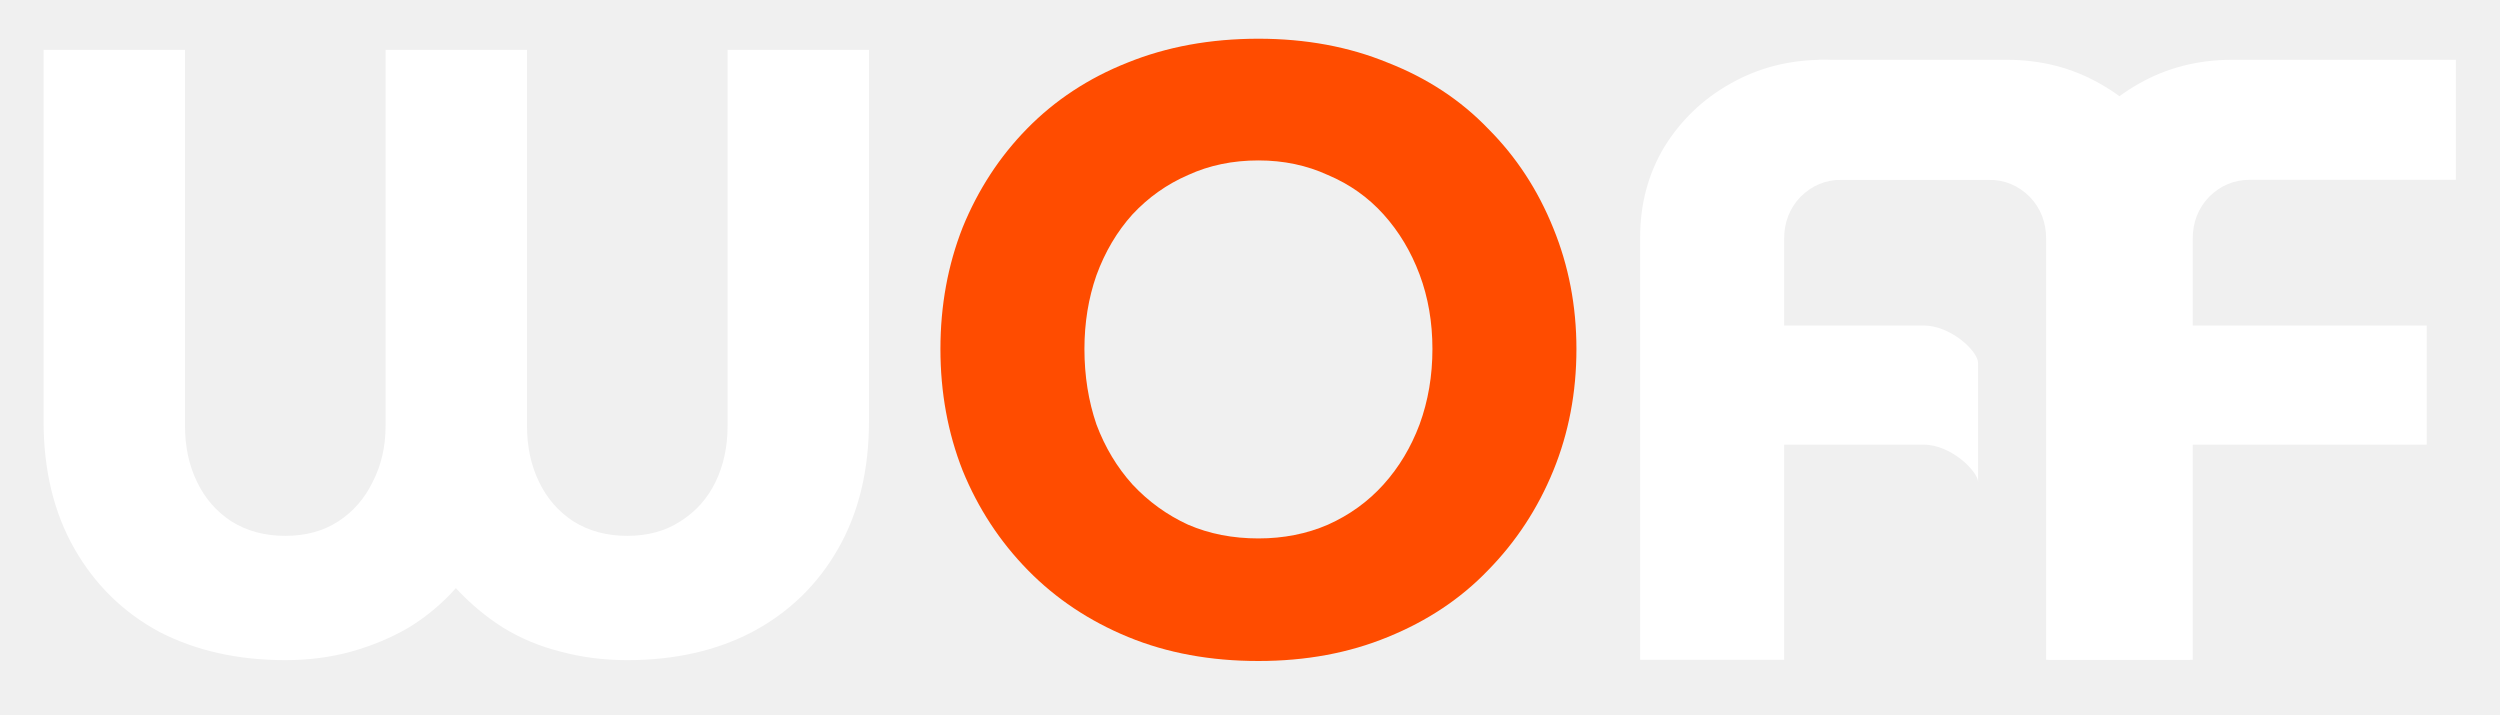
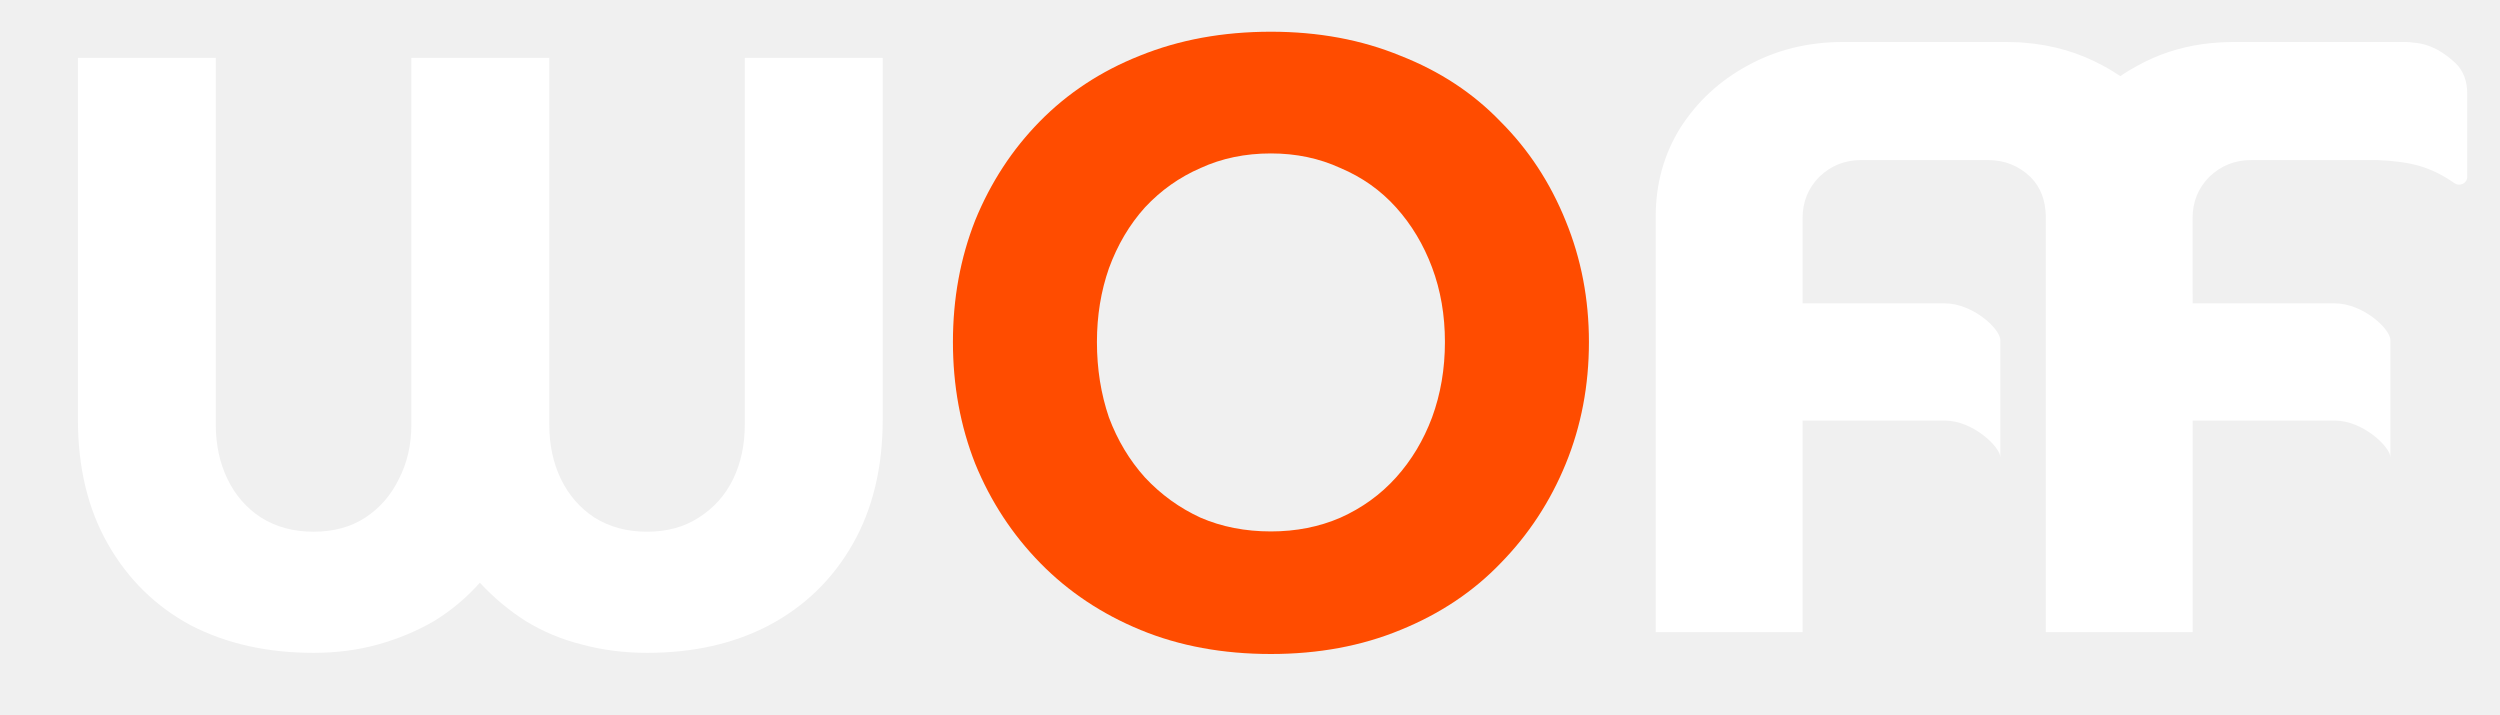
<svg xmlns="http://www.w3.org/2000/svg" width="35" height="10" viewBox="0 0 35 10" fill="none">
-   <g clip-path="url(#clip0_72_756)">
-     <path d="M3.994 9.242C3.33 9.242 2.742 9.11 2.23 8.846C1.726 8.574 1.33 8.186 1.042 7.682C0.754 7.178 0.61 6.582 0.61 5.894V0.698H2.59V5.966C2.59 6.254 2.646 6.514 2.758 6.746C2.87 6.978 3.03 7.162 3.238 7.298C3.454 7.434 3.706 7.502 3.994 7.502C4.282 7.502 4.53 7.434 4.738 7.298C4.946 7.162 5.106 6.978 5.218 6.746C5.338 6.514 5.398 6.254 5.398 5.966V0.698H7.378V5.966C7.378 6.254 7.434 6.514 7.546 6.746C7.658 6.978 7.818 7.162 8.026 7.298C8.242 7.434 8.494 7.502 8.782 7.502C9.07 7.502 9.318 7.434 9.526 7.298C9.742 7.162 9.906 6.978 10.018 6.746C10.13 6.514 10.186 6.254 10.186 5.966V0.698H12.166V5.894C12.166 6.582 12.022 7.178 11.734 7.682C11.446 8.186 11.046 8.574 10.534 8.846C10.03 9.11 9.446 9.242 8.782 9.242C8.454 9.242 8.142 9.202 7.846 9.122C7.558 9.05 7.29 8.938 7.042 8.786C6.802 8.634 6.582 8.45 6.382 8.234C6.19 8.45 5.97 8.634 5.722 8.786C5.474 8.93 5.206 9.042 4.918 9.122C4.63 9.202 4.322 9.242 3.994 9.242Z" fill="white" />
-     <path d="M17.618 9.254C16.946 9.254 16.338 9.142 15.794 8.918C15.25 8.694 14.782 8.382 14.39 7.982C13.998 7.582 13.694 7.118 13.478 6.59C13.27 6.062 13.166 5.494 13.166 4.886C13.166 4.278 13.27 3.71 13.478 3.182C13.694 2.654 13.994 2.194 14.378 1.802C14.77 1.402 15.238 1.094 15.782 0.878C16.334 0.654 16.946 0.542 17.618 0.542C18.282 0.542 18.886 0.654 19.43 0.878C19.982 1.094 20.45 1.402 20.834 1.802C21.226 2.194 21.53 2.658 21.746 3.194C21.962 3.722 22.07 4.286 22.07 4.886C22.07 5.494 21.962 6.062 21.746 6.59C21.53 7.118 21.226 7.582 20.834 7.982C20.45 8.382 19.982 8.694 19.43 8.918C18.886 9.142 18.282 9.254 17.618 9.254ZM17.618 7.538C17.97 7.538 18.294 7.474 18.59 7.346C18.894 7.21 19.154 7.022 19.37 6.782C19.586 6.542 19.754 6.262 19.874 5.942C19.994 5.614 20.054 5.262 20.054 4.886C20.054 4.51 19.994 4.162 19.874 3.842C19.754 3.522 19.586 3.242 19.37 3.002C19.154 2.762 18.894 2.578 18.59 2.45C18.294 2.314 17.97 2.246 17.618 2.246C17.258 2.246 16.93 2.314 16.634 2.45C16.338 2.578 16.078 2.762 15.854 3.002C15.638 3.242 15.47 3.526 15.35 3.854C15.238 4.174 15.182 4.518 15.182 4.886C15.182 5.262 15.238 5.614 15.35 5.942C15.47 6.262 15.638 6.542 15.854 6.782C16.078 7.022 16.338 7.21 16.634 7.346C16.93 7.474 17.258 7.538 17.618 7.538Z" fill="#FF4C00" />
-     <path d="M22.962 9.237V3.321C22.962 2.857 23.074 2.437 23.298 2.061C23.53 1.685 23.838 1.389 24.222 1.173C24.614 0.949 25.05 0.837 25.53 0.837L28.662 0.927V2.517H25.782C25.558 2.517 25.366 2.597 25.206 2.757C25.054 2.917 24.978 3.113 24.978 3.345V4.557H26.929C27.313 4.557 27.693 4.918 27.693 5.081V6.749C27.693 6.604 27.321 6.225 26.929 6.225H24.978V9.237H22.962Z" fill="white" />
-     <path d="M28.682 9.237V3.321C28.682 2.857 28.794 2.437 29.018 2.061C29.25 1.685 29.558 1.389 29.942 1.173C30.334 0.949 30.77 0.837 31.25 0.837H34.382V2.517H31.502C31.278 2.517 31.086 2.597 30.926 2.757C30.774 2.917 30.698 3.113 30.698 3.345V4.557H33.974V6.225H30.698V9.237H28.682Z" fill="white" />
-     <path fill-rule="evenodd" clip-rule="evenodd" d="M30.662 3.321V9.237H28.646V6.225V4.557V3.345C28.646 3.113 28.57 2.917 28.418 2.757C28.258 2.597 28.066 2.517 27.842 2.517H24.962L25.462 0.837H28.094C28.574 0.837 29.01 0.949 29.402 1.173C29.786 1.389 30.094 1.685 30.326 2.061C30.55 2.437 30.662 2.857 30.662 3.321Z" fill="white" />
+   <g clip-path="url(#clip0_85_786)">
+     <path d="M4.39 9.14C3.743 9.14 3.169 9.012 2.67 8.754C2.179 8.489 1.793 8.111 1.512 7.619C1.231 7.128 1.091 6.547 1.091 5.876V0.81H3.021V5.946C3.021 6.227 3.076 6.481 3.185 6.707C3.294 6.933 3.45 7.112 3.653 7.245C3.864 7.378 4.109 7.444 4.39 7.444C4.671 7.444 4.913 7.378 5.116 7.245C5.318 7.112 5.474 6.933 5.584 6.707C5.701 6.481 5.759 6.227 5.759 5.946V0.81H7.69V5.946C7.69 6.227 7.744 6.481 7.853 6.707C7.963 6.933 8.119 7.112 8.321 7.245C8.532 7.378 8.778 7.444 9.058 7.444C9.339 7.444 9.581 7.378 9.784 7.245C9.994 7.112 10.154 6.933 10.264 6.707C10.373 6.481 10.427 6.227 10.427 5.946V0.81H12.358V5.876C12.358 6.547 12.217 7.128 11.937 7.619C11.656 8.111 11.266 8.489 10.767 8.754C10.275 9.012 9.706 9.14 9.058 9.14C8.739 9.14 8.434 9.101 8.146 9.023C7.865 8.953 7.604 8.844 7.362 8.696C7.128 8.548 6.913 8.368 6.718 8.158C6.531 8.368 6.317 8.548 6.075 8.696C5.833 8.836 5.572 8.945 5.291 9.023C5.01 9.101 4.71 9.14 4.39 9.14Z" fill="white" />
+     <path d="M17.793 9.156C17.121 9.156 16.513 9.044 15.969 8.82C15.425 8.596 14.957 8.284 14.565 7.884C14.173 7.484 13.869 7.02 13.653 6.492C13.445 5.964 13.341 5.396 13.341 4.788C13.341 4.18 13.445 3.612 13.653 3.084C13.869 2.556 14.169 2.096 14.553 1.704C14.945 1.304 15.413 0.996 15.957 0.78C16.509 0.556 17.121 0.444 17.793 0.444C18.457 0.444 19.061 0.556 19.605 0.78C20.157 0.996 20.625 1.304 21.009 1.704C21.401 2.096 21.705 2.56 21.921 3.096C22.137 3.624 22.245 4.188 22.245 4.788C22.245 5.396 22.137 5.964 21.921 6.492C21.705 7.02 21.401 7.484 21.009 7.884C20.625 8.284 20.157 8.596 19.605 8.82C19.061 9.044 18.457 9.156 17.793 9.156ZM17.793 7.44C18.145 7.44 18.469 7.376 18.765 7.248C19.069 7.112 19.329 6.924 19.545 6.684C19.761 6.444 19.929 6.164 20.049 5.844C20.169 5.516 20.229 5.164 20.229 4.788C20.229 4.412 20.169 4.064 20.049 3.744C19.929 3.424 19.761 3.144 19.545 2.904C19.329 2.664 19.069 2.48 18.765 2.352C18.469 2.216 18.145 2.148 17.793 2.148C17.433 2.148 17.105 2.216 16.809 2.352C16.513 2.48 16.253 2.664 16.029 2.904C15.813 3.144 15.645 3.428 15.525 3.756C15.413 4.076 15.357 4.42 15.357 4.788C15.357 5.164 15.413 5.516 15.525 5.844C15.645 6.164 15.813 6.444 16.029 6.684C16.253 6.924 16.513 7.112 16.809 7.248C17.105 7.376 17.433 7.44 17.793 7.44Z" fill="#FF4C00" />
+     <path fill-rule="evenodd" clip-rule="evenodd" d="M28.221 0.591L28.091 0.588C28.135 0.588 28.178 0.589 28.221 0.591Z" fill="white" />
+     <path fill-rule="evenodd" clip-rule="evenodd" d="M28.256 0.592C28.252 0.592 28.248 0.592 28.244 0.592ZM28.33 0.597C28.324 0.597 28.318 0.596 28.312 0.596C28.318 0.596 28.325 0.596 28.33 0.597ZM28.256 0.592C28.252 0.592 28.248 0.592 28.244 0.592C28.24 0.592 28.237 0.591 28.233 0.591M28.221 0.591C28.224 0.591 28.23 0.591 28.233 0.591Z" fill="white" />
+     <path fill-rule="evenodd" clip-rule="evenodd" d="M28.221 0.591C28.178 0.589 28.135 0.588 28.091 0.588C28.106 0.588 28.12 0.588 28.135 0.588C28.155 0.588 28.176 0.589 28.196 0.59L28.221 0.591ZM28.312 0.596C28.305 0.595 28.301 0.594 28.293 0.594C28.3 0.595 28.306 0.595 28.312 0.596ZM28.244 0.592C28.24 0.592 28.237 0.591 28.233 0.591C28.23 0.591 28.224 0.591 28.221 0.591C28.228 0.591 28.236 0.591 28.244 0.592Z" fill="white" />
+     <path fill-rule="evenodd" clip-rule="evenodd" d="M33.595 0.588L33.552 0.588C33.566 0.588 33.581 0.588 33.595 0.588ZM33.681 0.588C33.653 0.587 33.624 0.588 33.595 0.588Z" fill="white" />
+     <path fill-rule="evenodd" clip-rule="evenodd" d="M33.552 0.588C33.566 0.588 33.581 0.588 33.595 0.588L33.552 0.588Z" fill="white" />
+     <path fill-rule="evenodd" clip-rule="evenodd" d="M28.33 0.597C28.325 0.596 28.318 0.596 28.312 0.596C28.306 0.595 28.299 0.594 28.293 0.594M28.244 0.592C28.24 0.592 28.237 0.591 28.233 0.591ZM28.221 0.591C28.224 0.591 28.23 0.591 28.233 0.591ZM28.312 0.596C28.306 0.595 28.299 0.594 28.293 0.594ZM28.33 0.597C28.324 0.597 28.318 0.596 28.312 0.596Z" fill="white" />
+     <path fill-rule="evenodd" clip-rule="evenodd" d="M28.293 0.594L28.312 0.596C28.316 0.596 28.325 0.597 28.33 0.597L28.312 0.596C28.305 0.595 28.301 0.594 28.293 0.594ZM28.244 0.592L28.233 0.591C28.237 0.591 28.24 0.592 28.244 0.592ZM28.221 0.591L28.233 0.591C28.23 0.591 28.224 0.591 28.221 0.591Z" fill="white" />
+     <path fill-rule="evenodd" clip-rule="evenodd" d="M28.221 0.591C28.228 0.591 28.236 0.591 28.244 0.592L28.221 0.591ZM28.293 0.594C28.3 0.595 28.306 0.595 28.312 0.596C28.318 0.596 28.324 0.597 28.33 0.597L28.312 0.596L28.293 0.594Z" fill="white" />
+     <path fill-rule="evenodd" clip-rule="evenodd" d="M28.33 0.597C28.324 0.597 28.318 0.596 28.312 0.596C28.316 0.596 28.325 0.597 28.33 0.597Z" fill="white" />
+     <path d="M28.221 0.591L28.091 0.588H25.799C25.31 0.588 24.865 0.699 24.465 0.919C24.074 1.131 23.76 1.422 23.523 1.792C23.294 2.162 23.18 2.575 23.18 3.031V8.85H25.236V5.888H27.226C27.626 5.888 28.005 6.261 28.005 6.403V4.763C28.005 4.603 27.617 4.247 27.226 4.247H25.236V3.055C25.236 2.827 25.314 2.634 25.469 2.477C25.632 2.319 25.828 2.241 26.056 2.241L27.836 2.241C28.065 2.242 28.262 2.32 28.426 2.477C28.574 2.626 28.635 2.807 28.641 3.019C28.641 3.031 28.641 3.043 28.641 3.055L28.641 8.85H30.697V5.888H32.686C33.086 5.888 33.466 6.261 33.466 6.403V4.763C33.466 4.603 33.078 4.247 32.686 4.247H30.697L30.696 3.055C30.696 2.827 30.774 2.634 30.929 2.477C31.093 2.319 31.288 2.241 31.517 2.241H33.292C33.749 2.264 34.02 2.328 34.364 2.565C34.437 2.616 34.541 2.566 34.541 2.477V1.298C34.541 1.143 34.489 0.989 34.376 0.883C34.222 0.738 34.031 0.615 33.79 0.597C33.754 0.591 33.717 0.588 33.681 0.588C33.653 0.587 33.624 0.588 33.595 0.588C33.581 0.588 33.566 0.588 33.552 0.588H31.26C31.231 0.588 31.203 0.589 31.174 0.59C31.148 0.59 31.123 0.591 31.098 0.593C31.008 0.597 30.92 0.606 30.833 0.618C30.509 0.664 30.206 0.764 29.926 0.919C29.842 0.964 29.761 1.013 29.685 1.066C29.607 1.014 29.526 0.964 29.441 0.919C29.102 0.734 28.732 0.628 28.33 0.597C28.324 0.597 28.318 0.596 28.312 0.596C28.306 0.595 28.299 0.594 28.293 0.594C28.28 0.593 28.27 0.592 28.256 0.592L28.244 0.592C28.236 0.591 28.228 0.591 28.221 0.591Z" fill="white" />
  </g>
  <defs>
-     <clipPath id="clip0_72_756">
+     <clipPath id="clip0_85_786">
      <rect width="35" height="10" fill="white" />
    </clipPath>
  </defs>
</svg>
